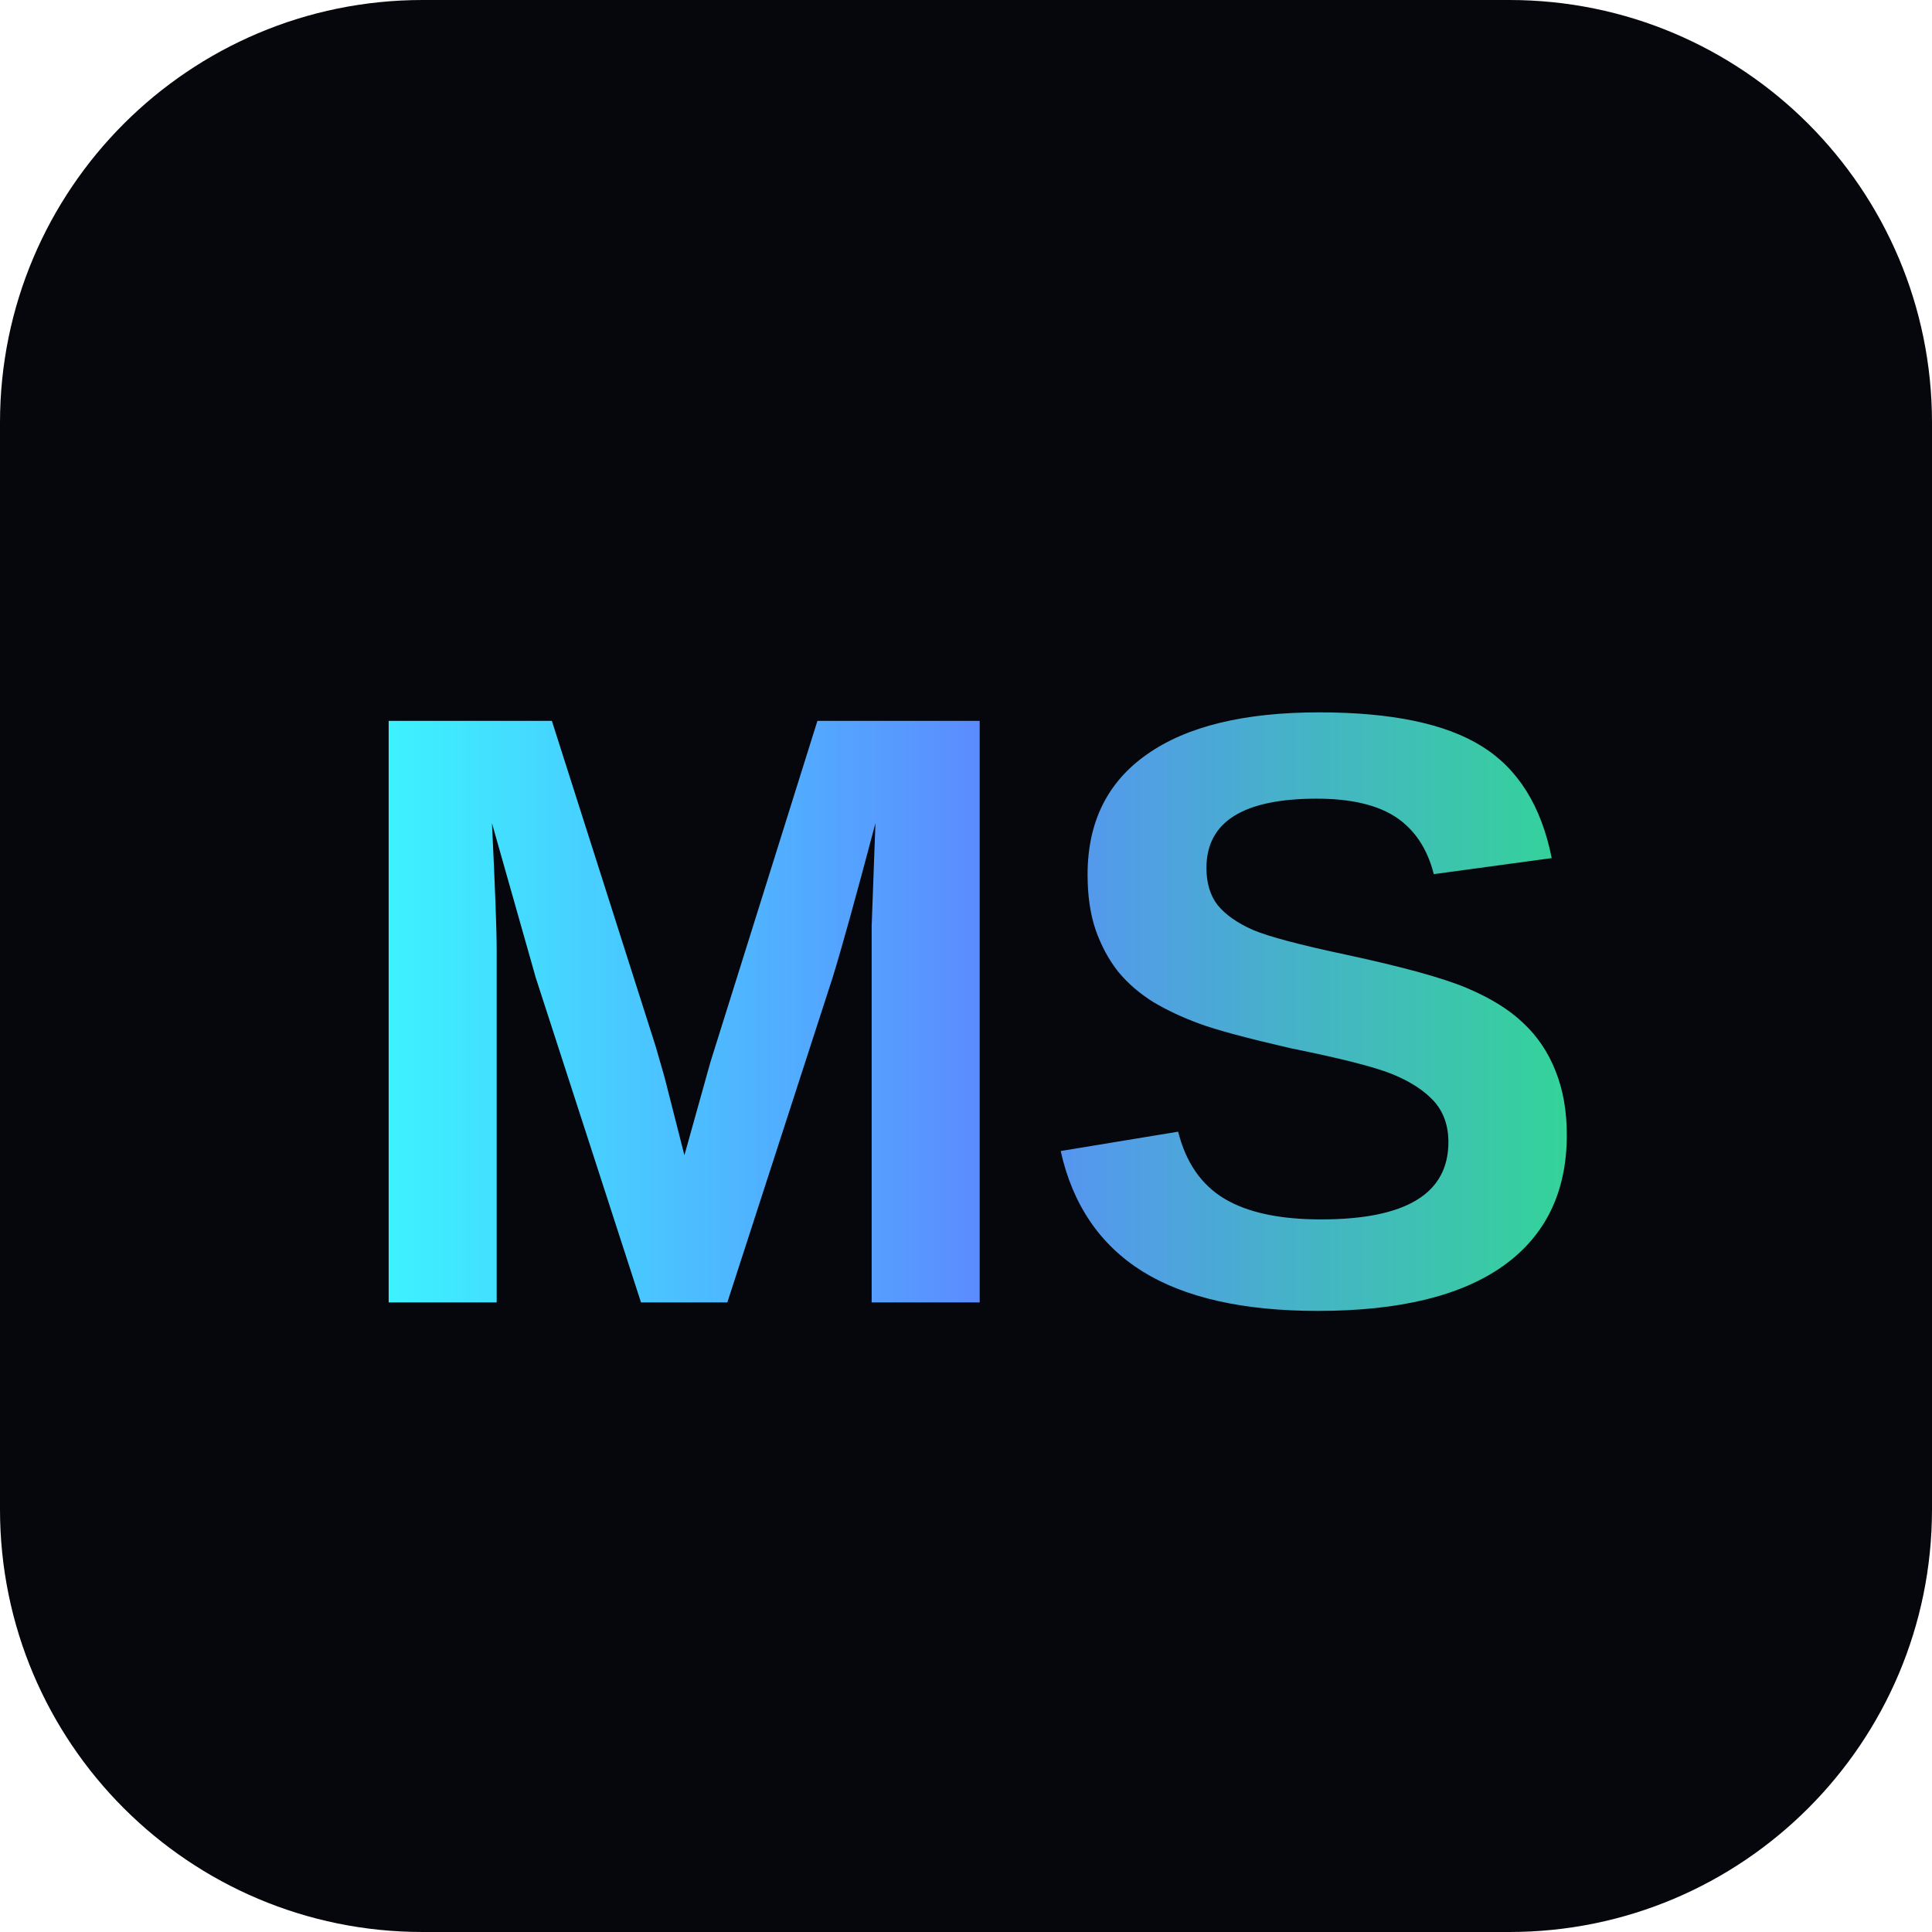
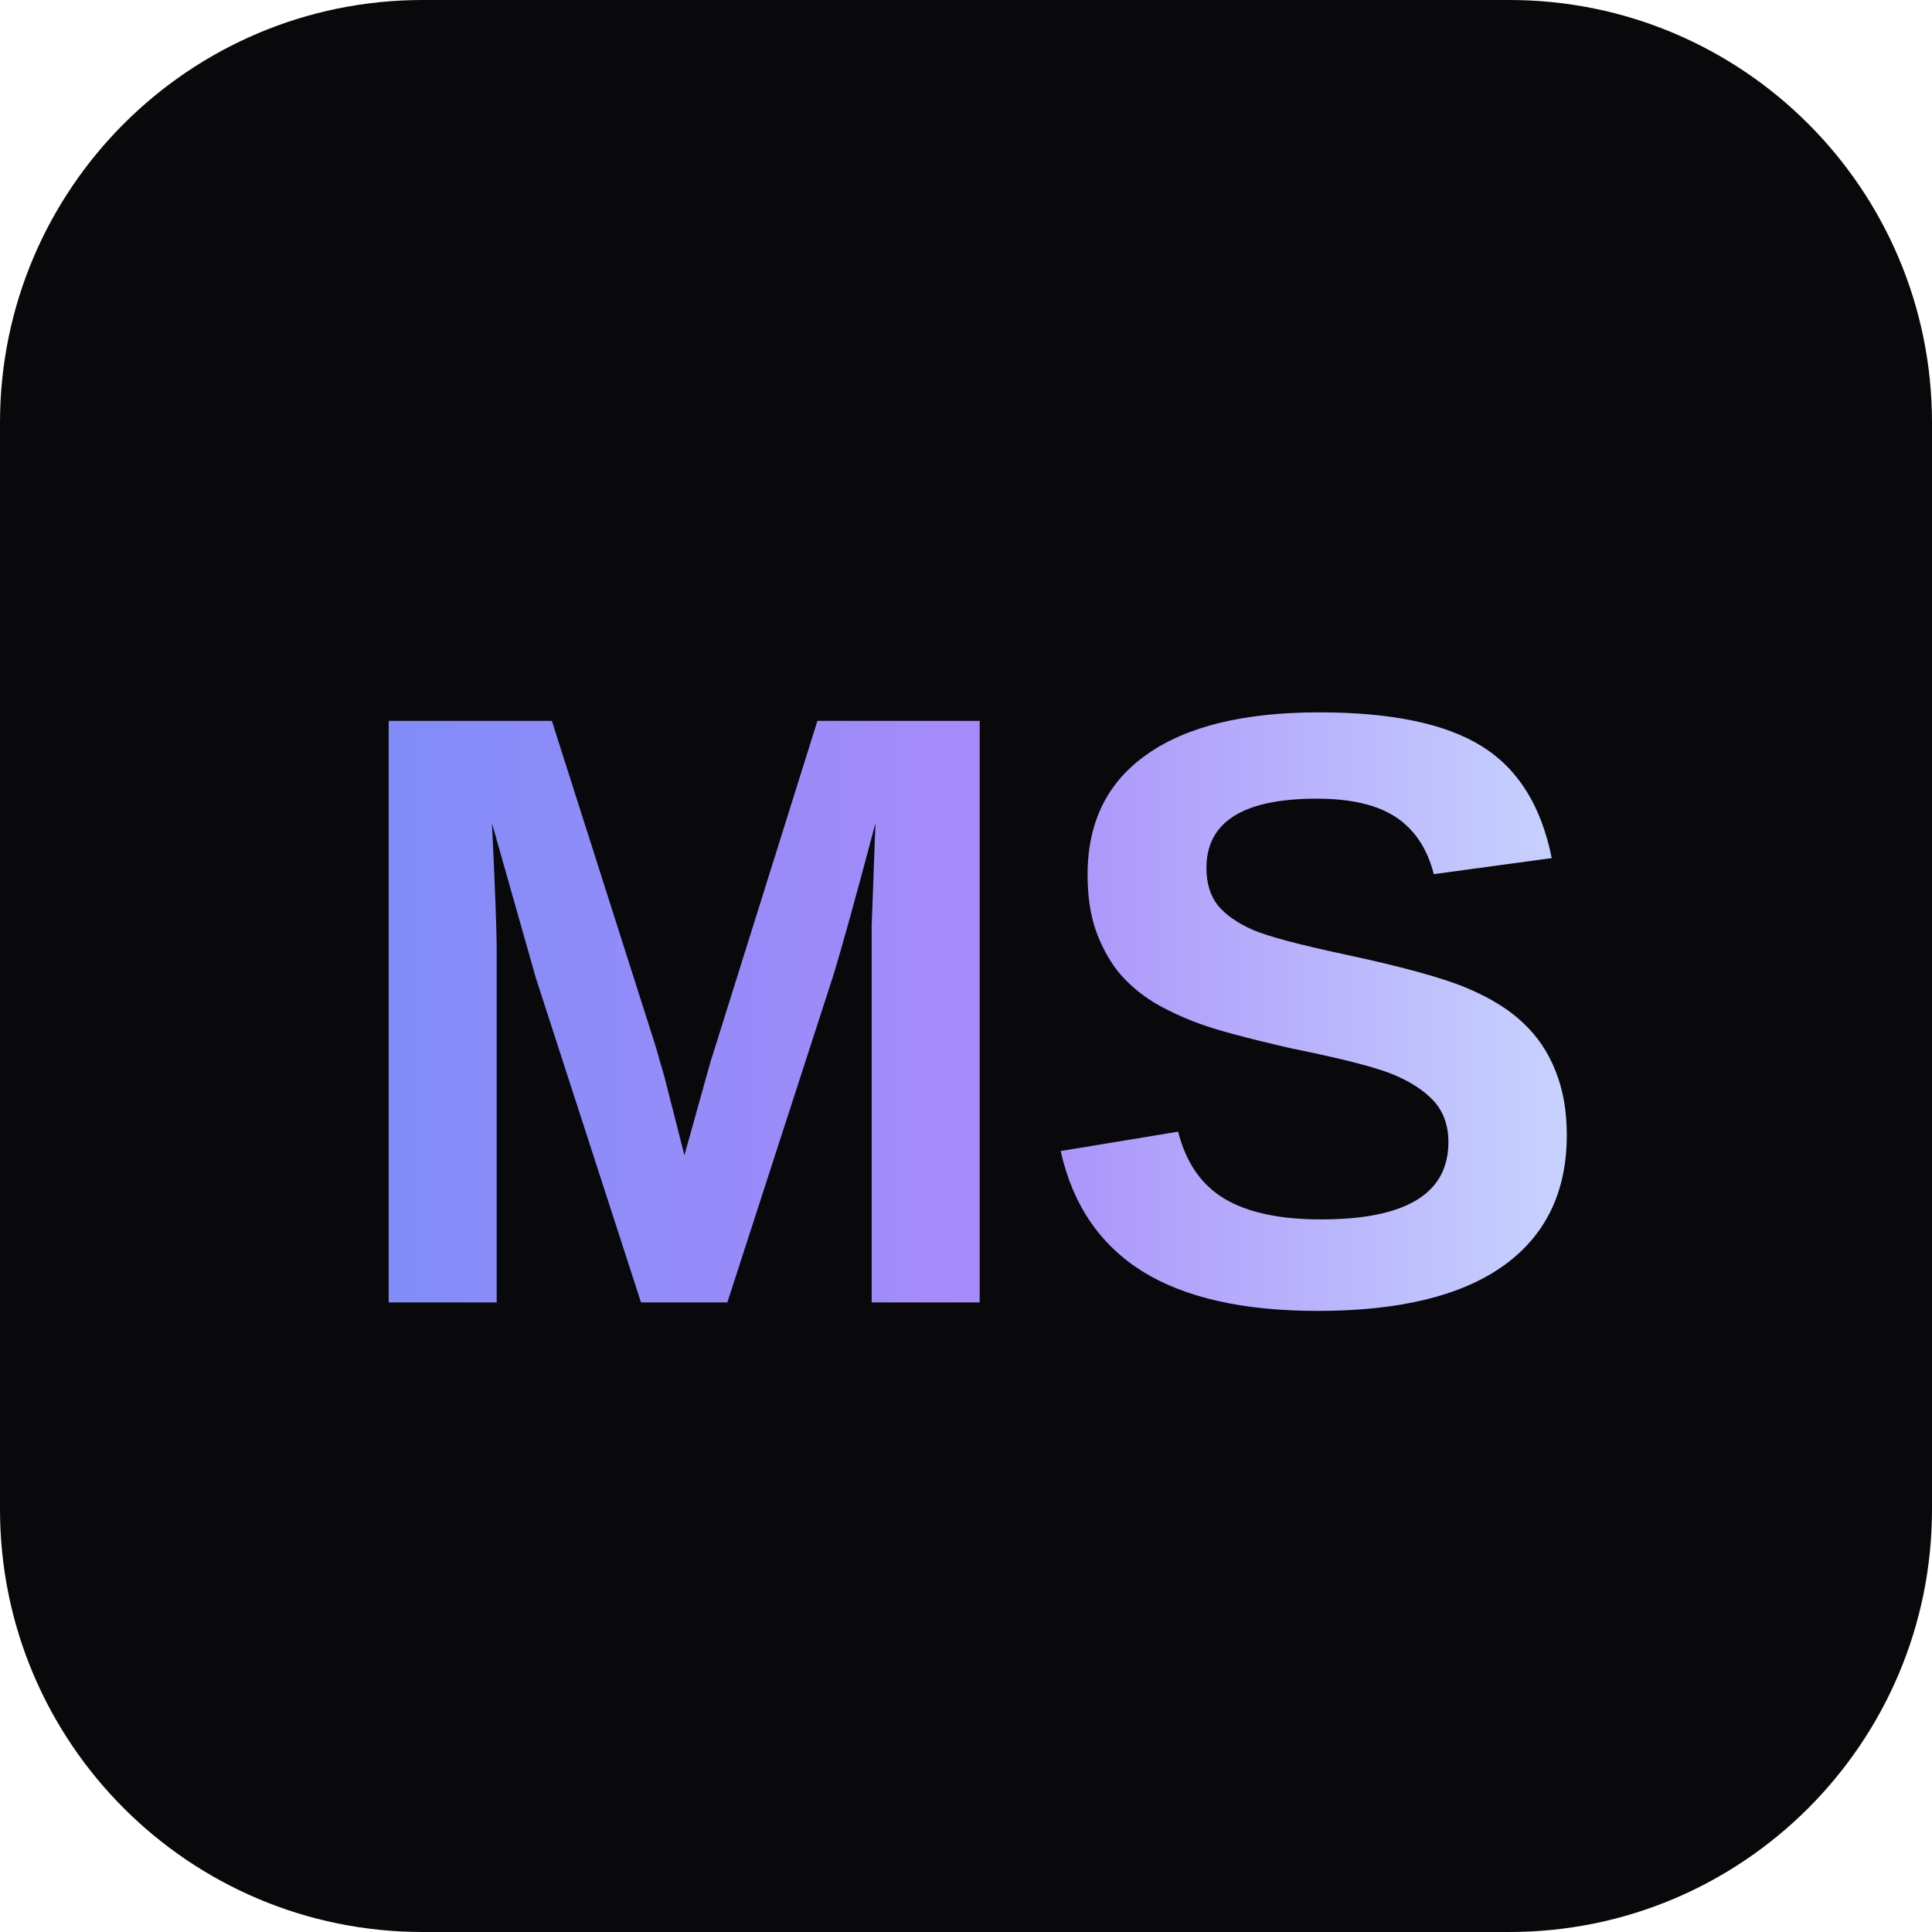
<svg xmlns="http://www.w3.org/2000/svg" viewBox="0 0 64 64">
  <defs>
    <linearGradient id="g" x1="0" x2="1">
-       <stop offset="0" stop-color="#3df2ff" />
-       <stop offset=".5" stop-color="#5b8cff" />
-       <stop offset="1" stop-color="#34d399" />
+       <stop offset="0" stop-color="#818cf8" />
+       <stop offset=".5" stop-color="#a78bfa" />
+       <stop offset="1" stop-color="#c7d2fe" />
    </linearGradient>
  </defs>
-   <rect width="64" height="64" rx="14" fill="#05070d" />
+   <rect width="64" height="64" rx="14" fill="#09090b" />
  <text x="50%" y="55%" dominant-baseline="middle" text-anchor="middle" font-family="Arial,sans-serif" font-weight="800" font-size="28" fill="url(#g)">MS</text>
</svg>
